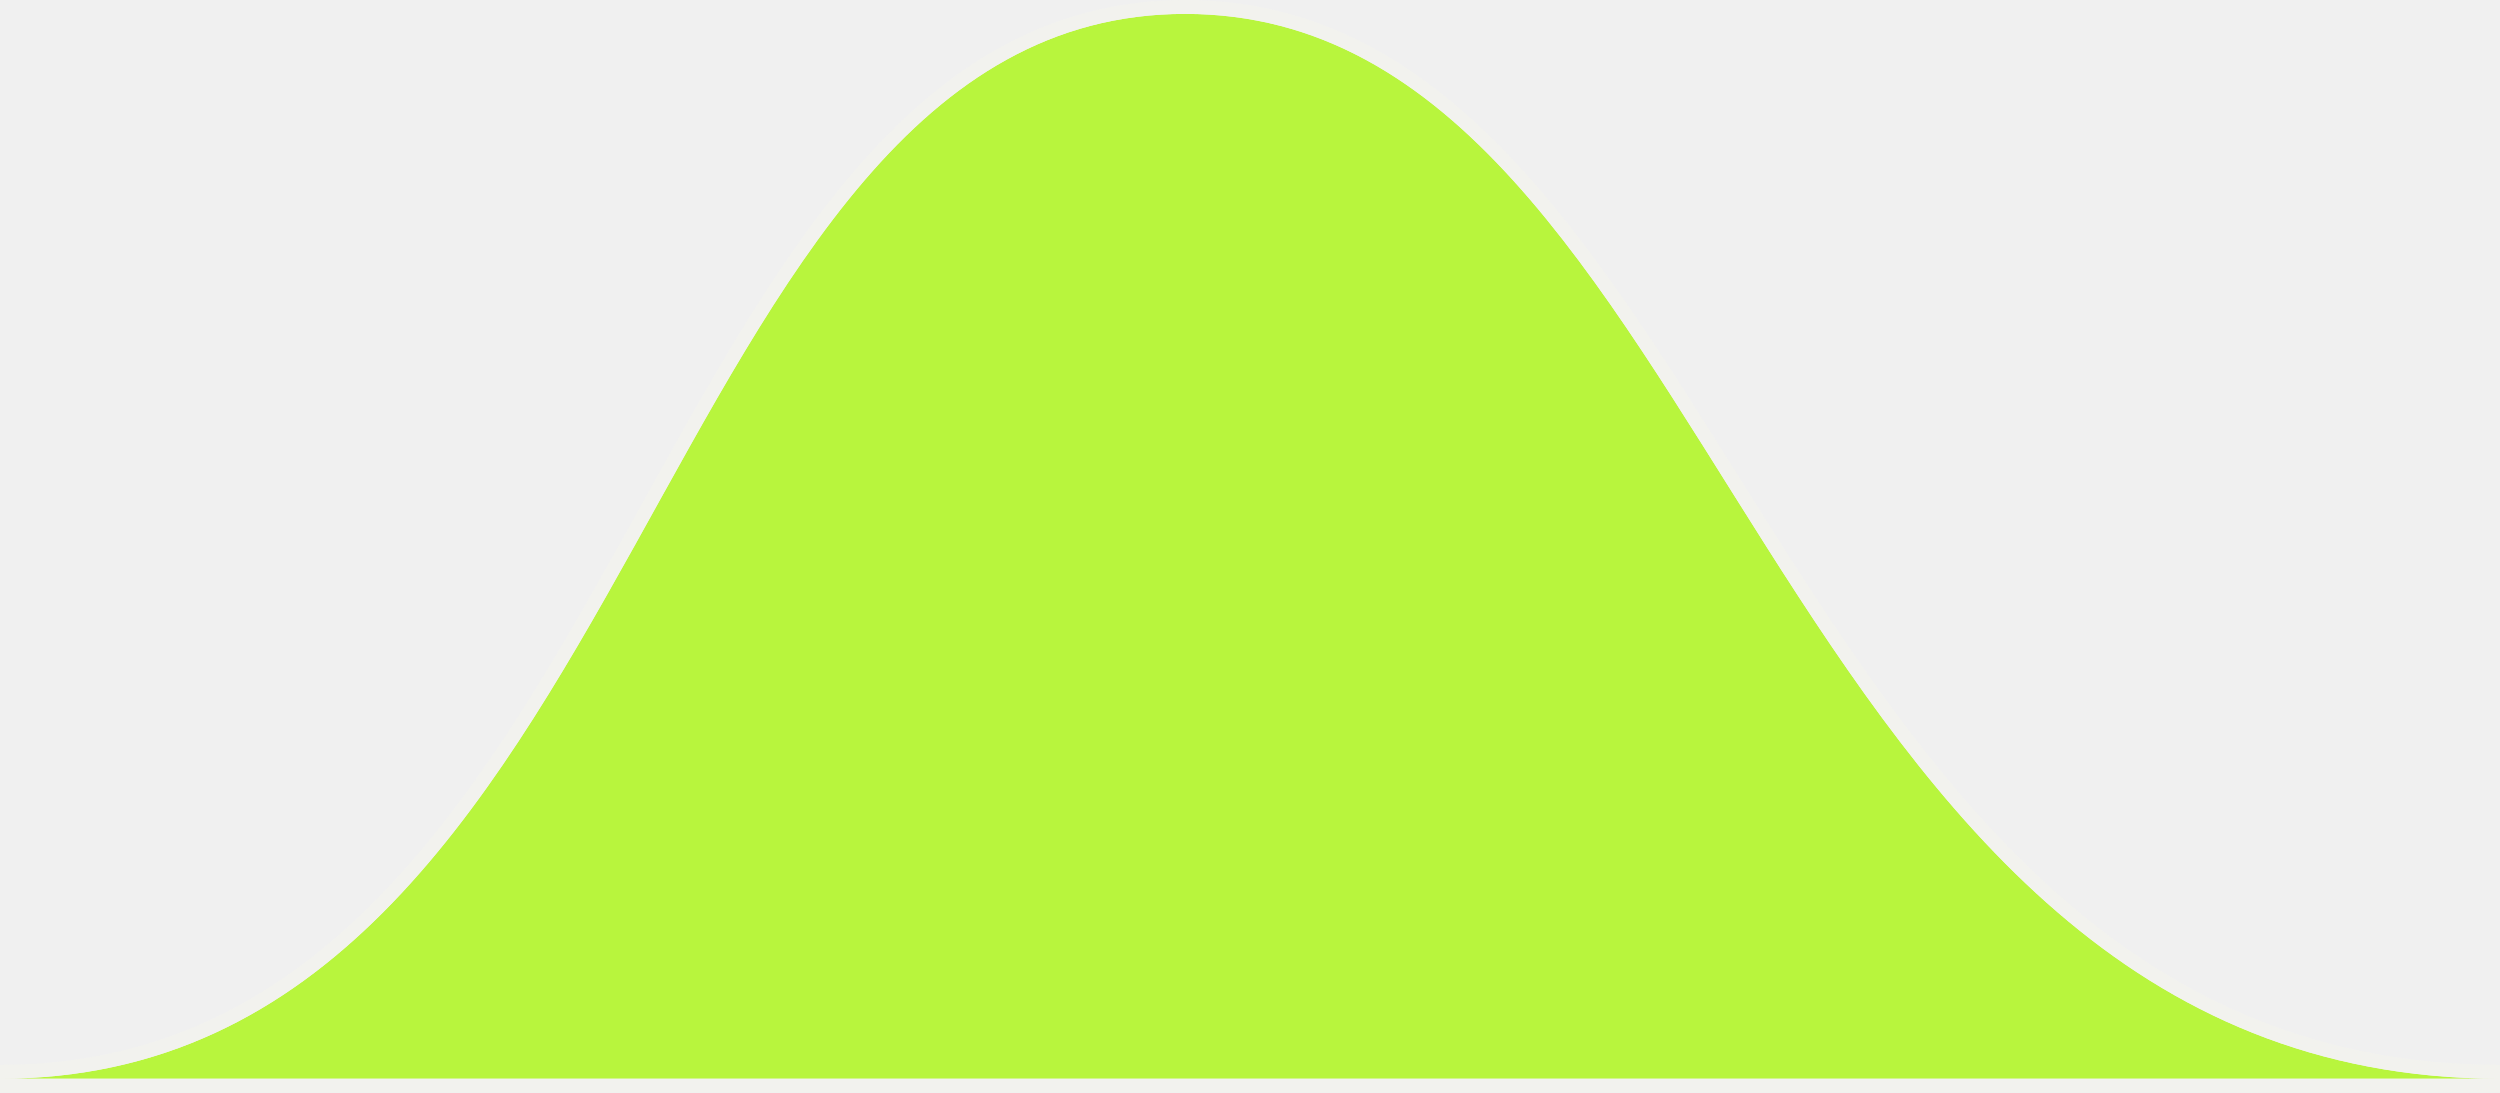
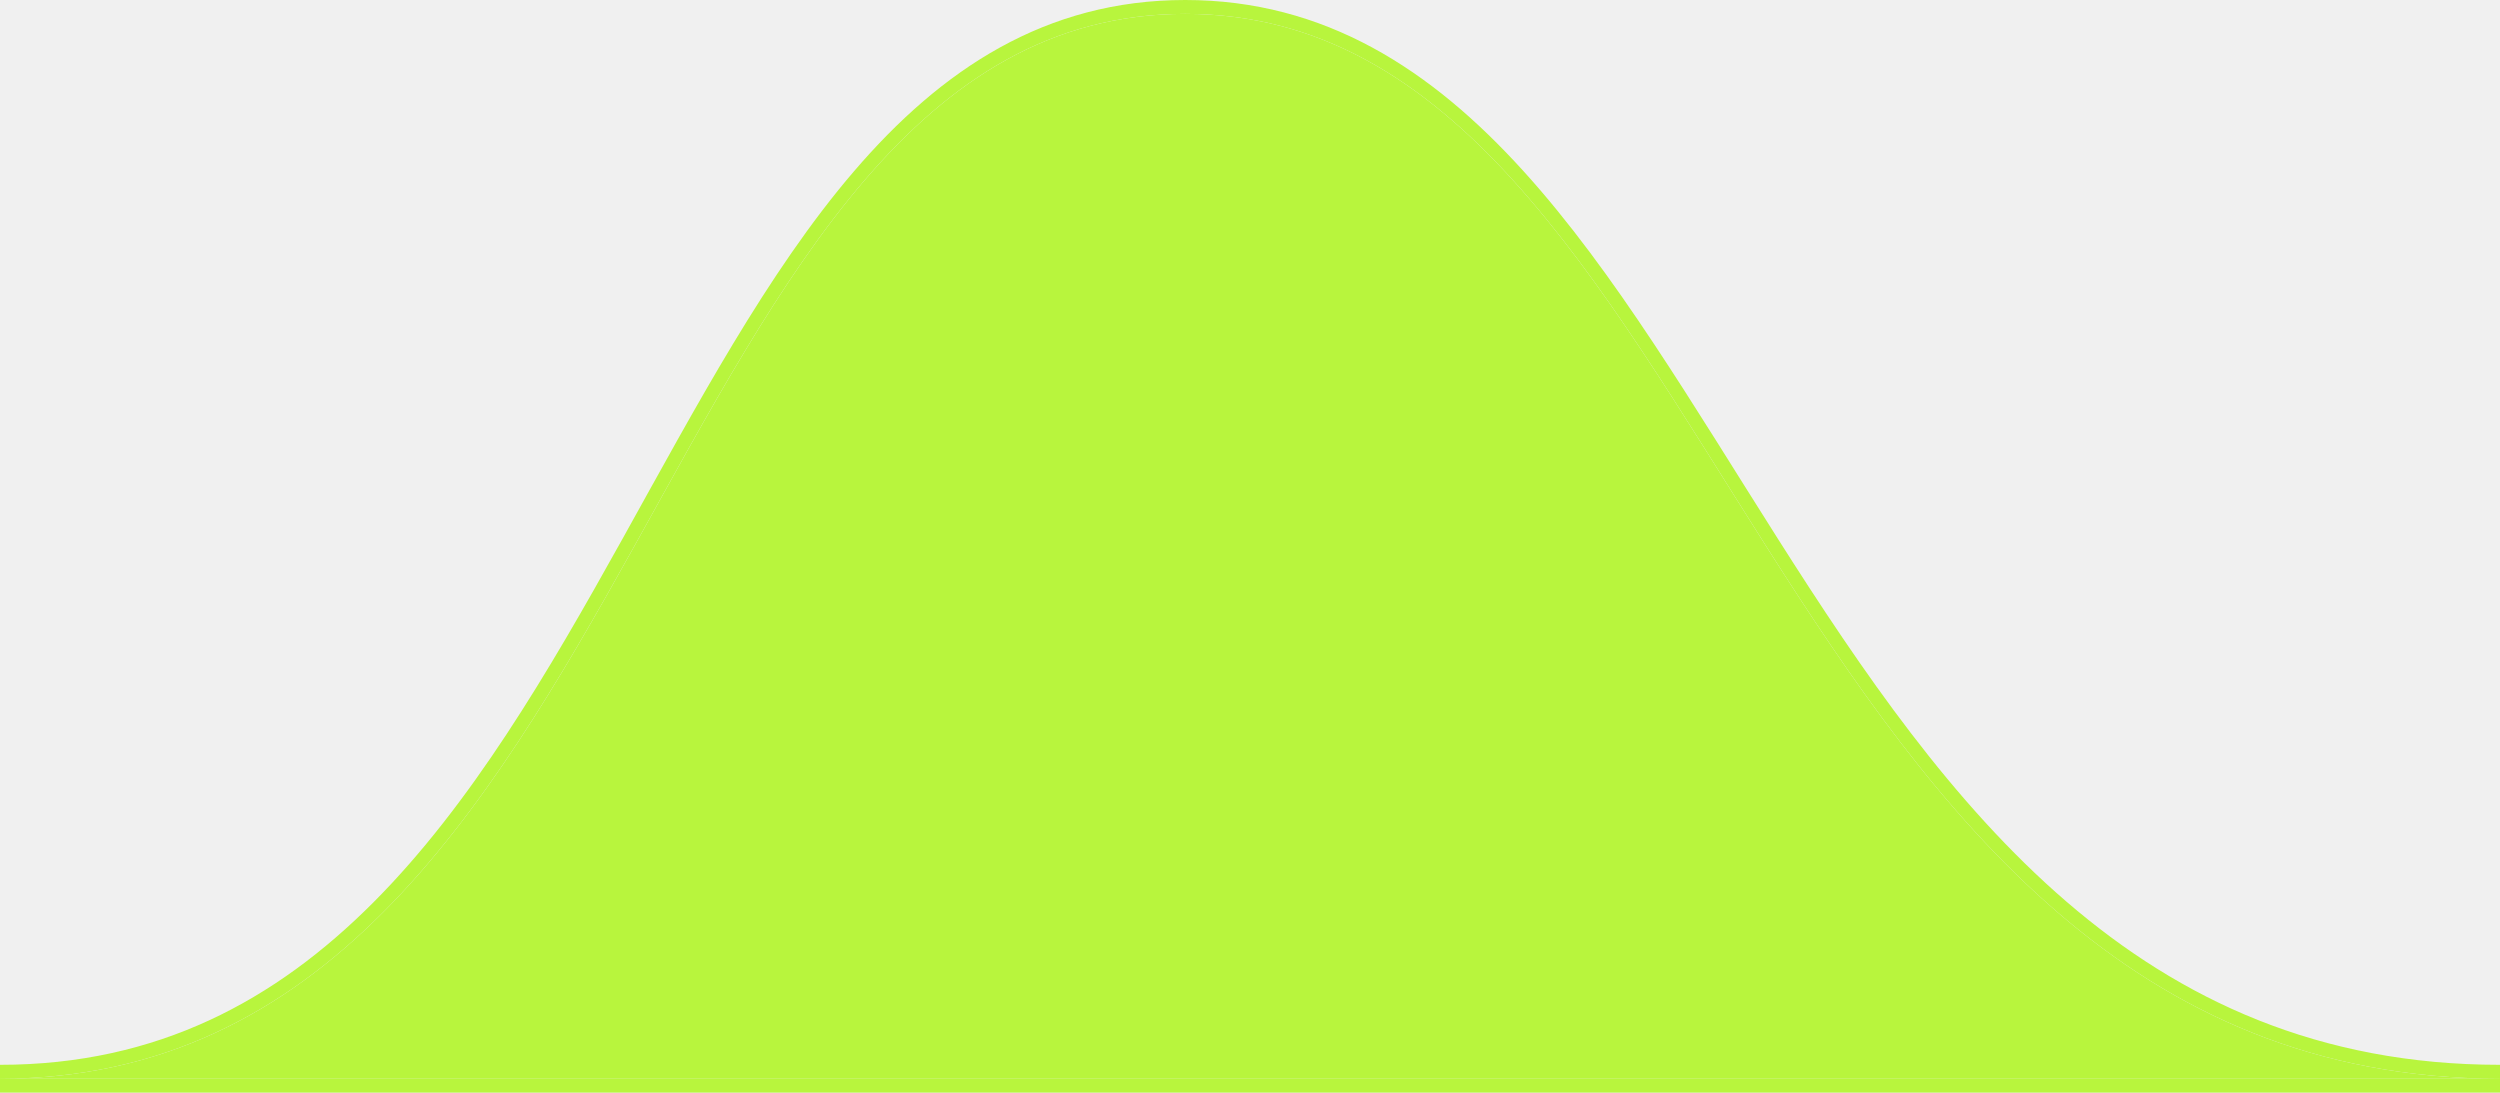
<svg xmlns="http://www.w3.org/2000/svg" preserveAspectRatio="none" overflow="visible" style="display: block;" width="360" height="157.333" viewBox="0 0 360 157.333" fill="none">
  <g id="Vector">
    <path d="M0 155.333C93.333 155.333 93.333 2 170.667 2C248 2 253.333 155.333 360 155.333H0Z" fill="#B8F53D" />
-     <mask id="stroke0_0_59" maskUnits="userSpaceOnUse" x="0" y="0" width="360" height="158" fill="black">
+     <mask id="stroke0_0_11" maskUnits="userSpaceOnUse" x="0" y="0" width="360" height="158" fill="black">
      <rect fill="white" width="360" height="158" />
      <path d="M0 155.333C93.333 155.333 93.333 2 170.667 2C248 2 253.333 155.333 360 155.333H0Z" />
    </mask>
-     <path d="M0 155.333C93.333 155.333 93.333 2 170.667 2C248 2 253.333 155.333 360 155.333H0Z" stroke-width="4" stroke="#F2F2EE" mask="url(#stroke0_0_59)" />
+     <path d="M0 155.333C93.333 155.333 93.333 2 170.667 2C248 2 253.333 155.333 360 155.333H0Z" stroke-width="4" stroke="#B8F53D" mask="url(#stroke0_0_11)" />
  </g>
</svg>
